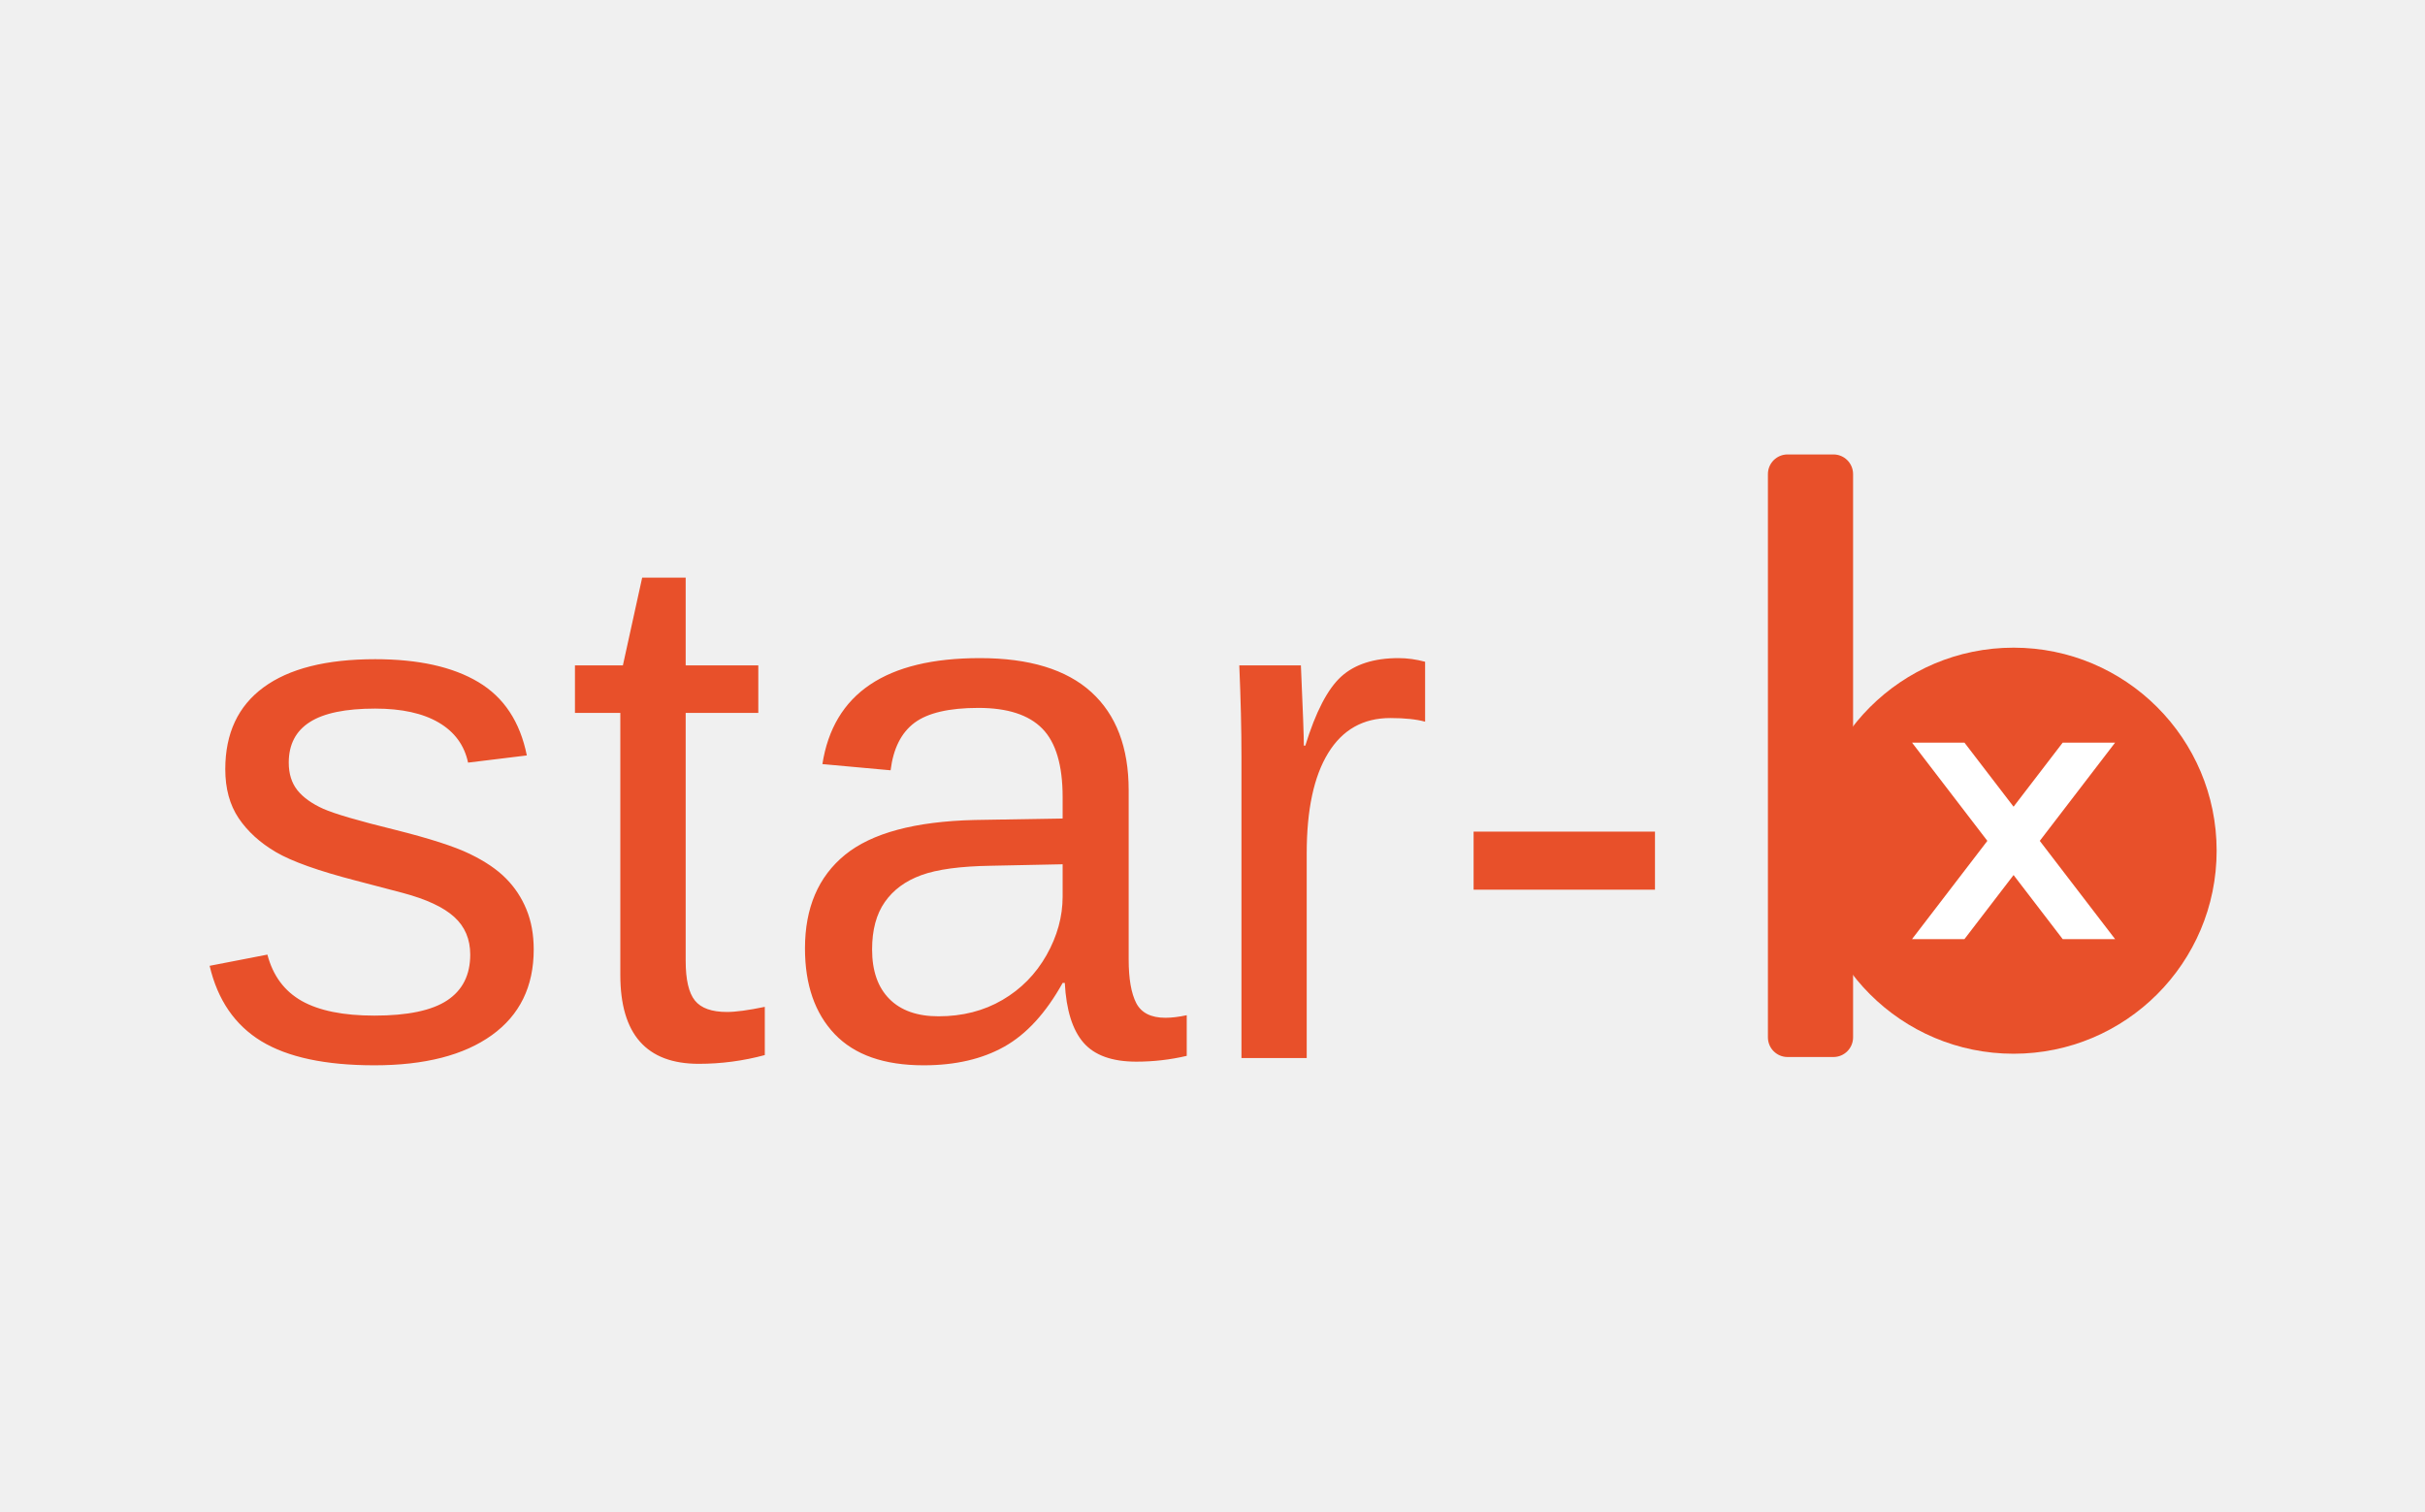
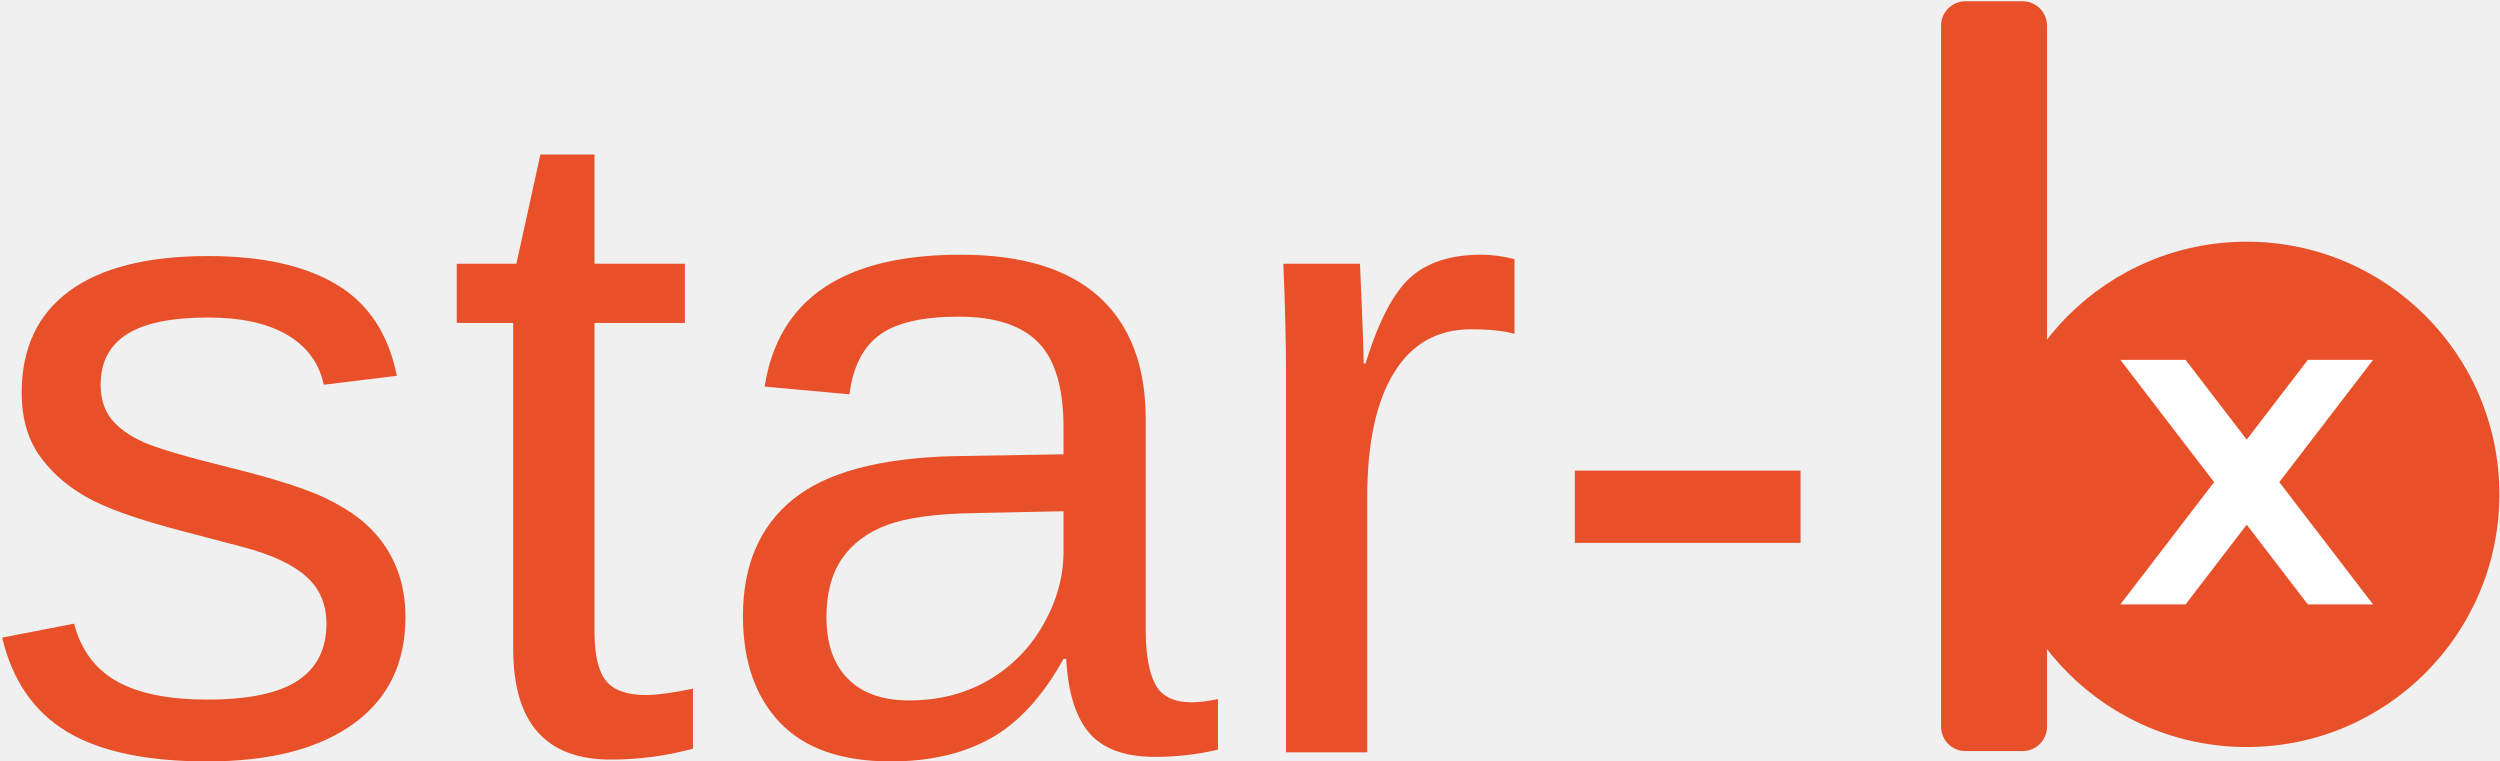
- <svg xmlns="http://www.w3.org/2000/svg" viewBox="0 0 385 240" width="385" height="240">
+ <svg xmlns="http://www.w3.org/2000/svg" viewBox="33 72 319 97" width="319" height="97">
  <text x="30" y="168" font-family="Liberation Sans, Helvetica, Arial, sans-serif" font-size="118" font-weight="500" fill="#E8502A" letter-spacing="0.5">star-</text>
  <g transform="translate(315,120) scale(0.52) translate(-100,-110)">
    <rect x="34" y="18" width="26" height="184" rx="6" fill="#E8502A" />
    <circle cx="109" cy="139" r="62" fill="#E8502A" />
    <g fill="#FFFFFF">
      <polygon points="78,106 94,106 140,166 124,166" />
      <polygon points="140,106 124,106 78,166 94,166" />
    </g>
  </g>
</svg>
